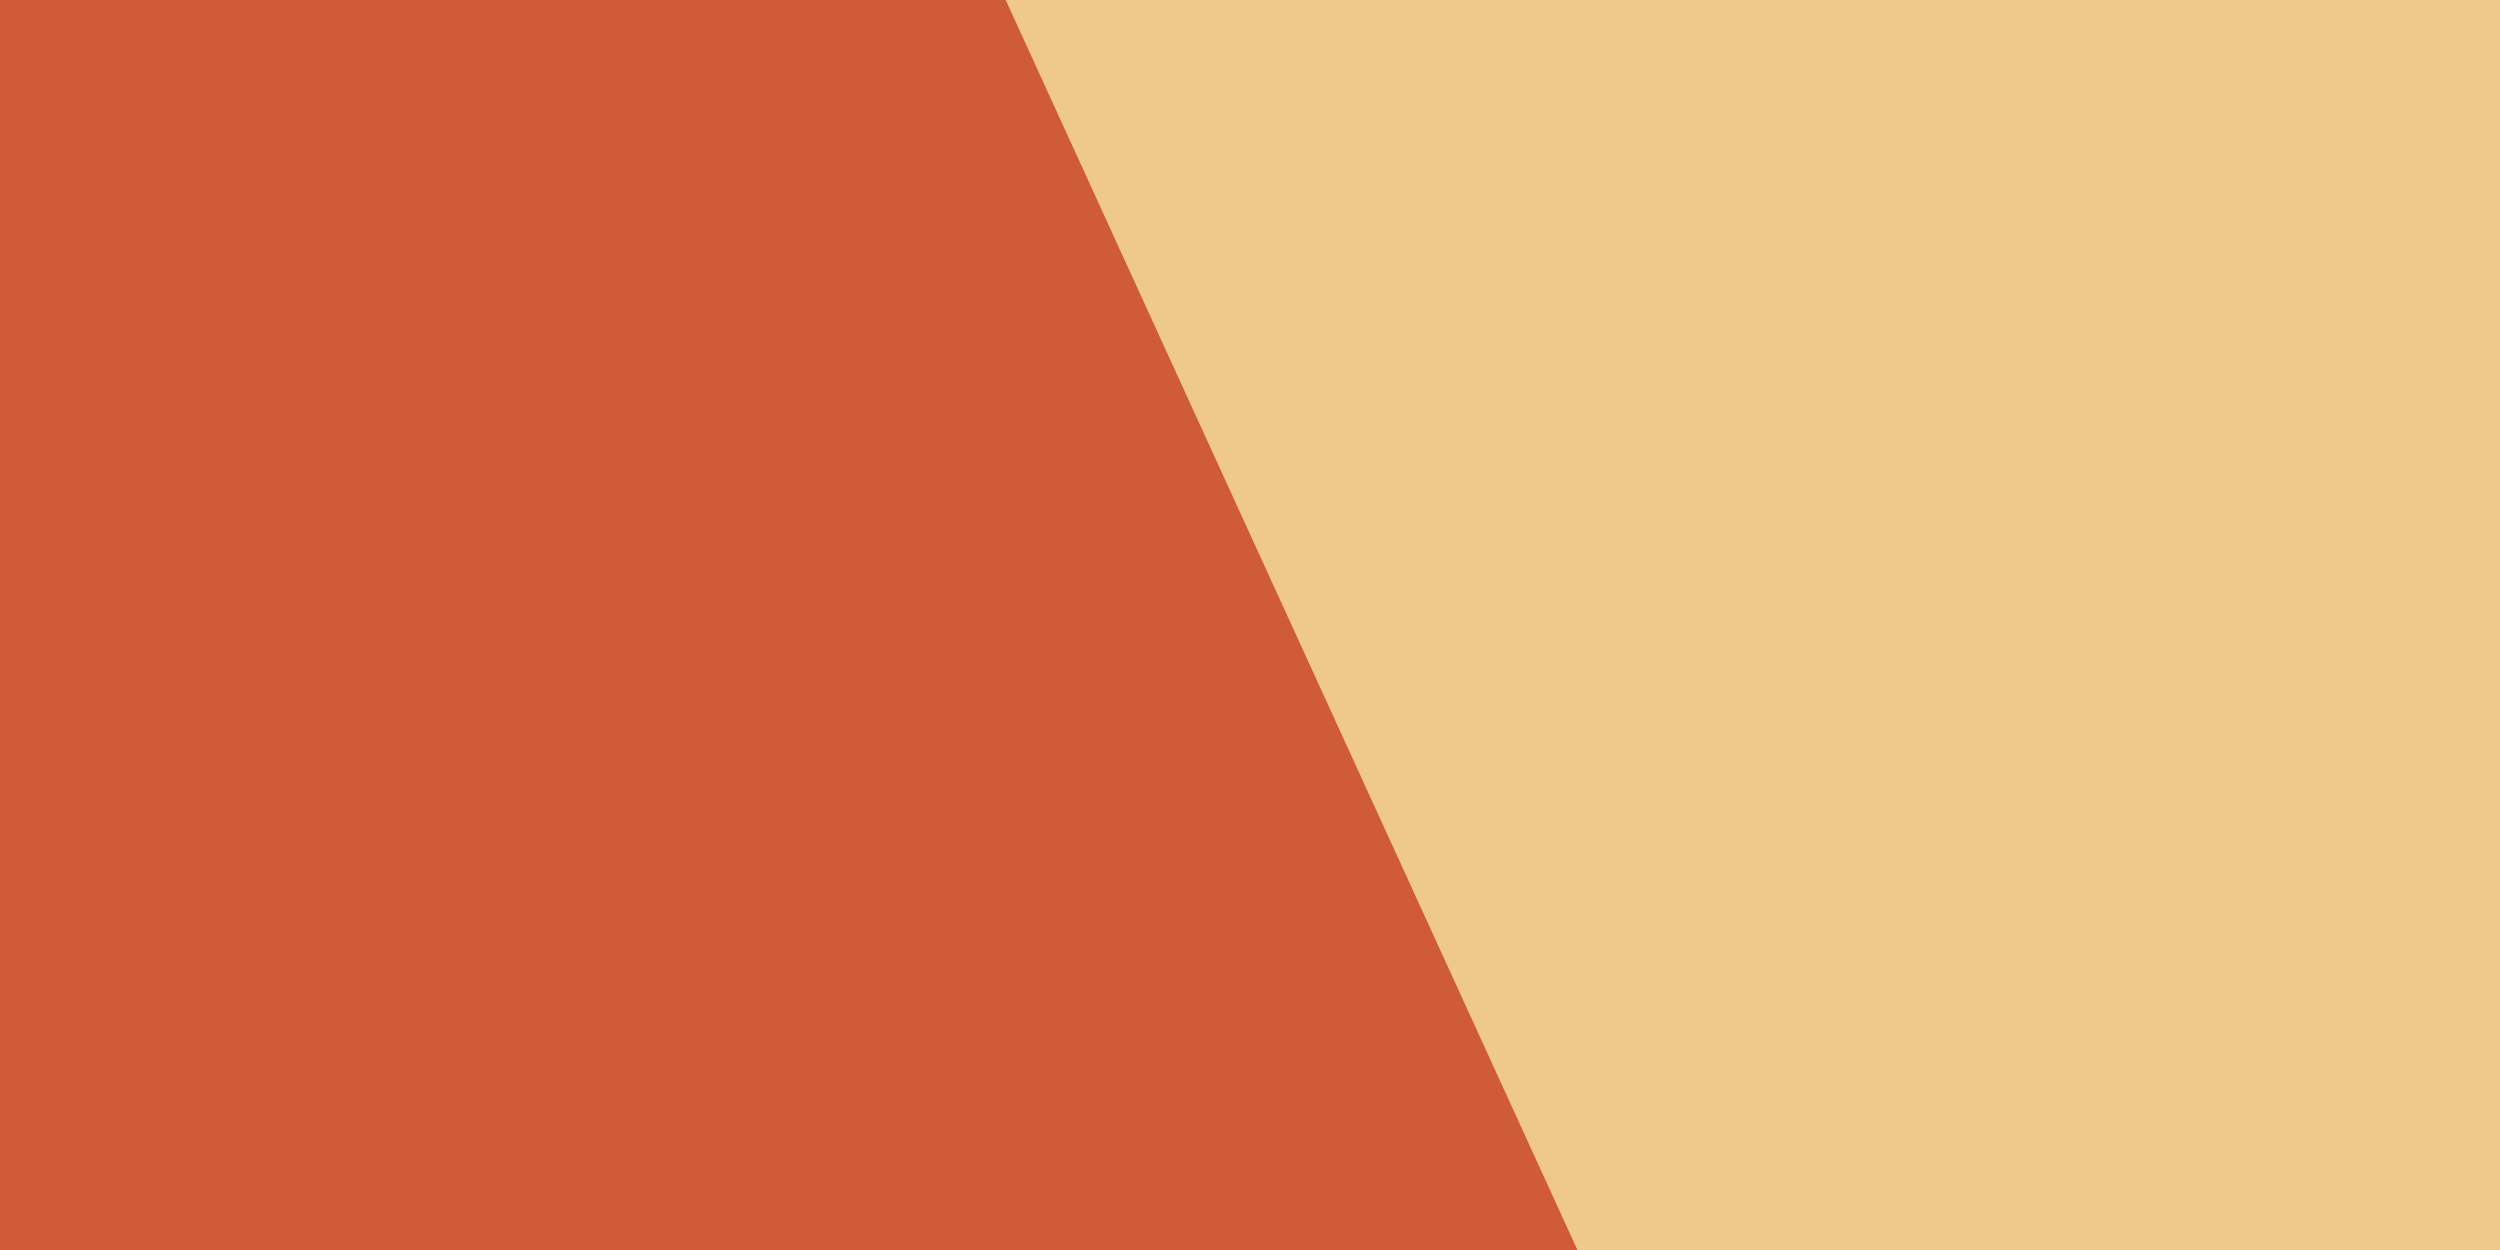
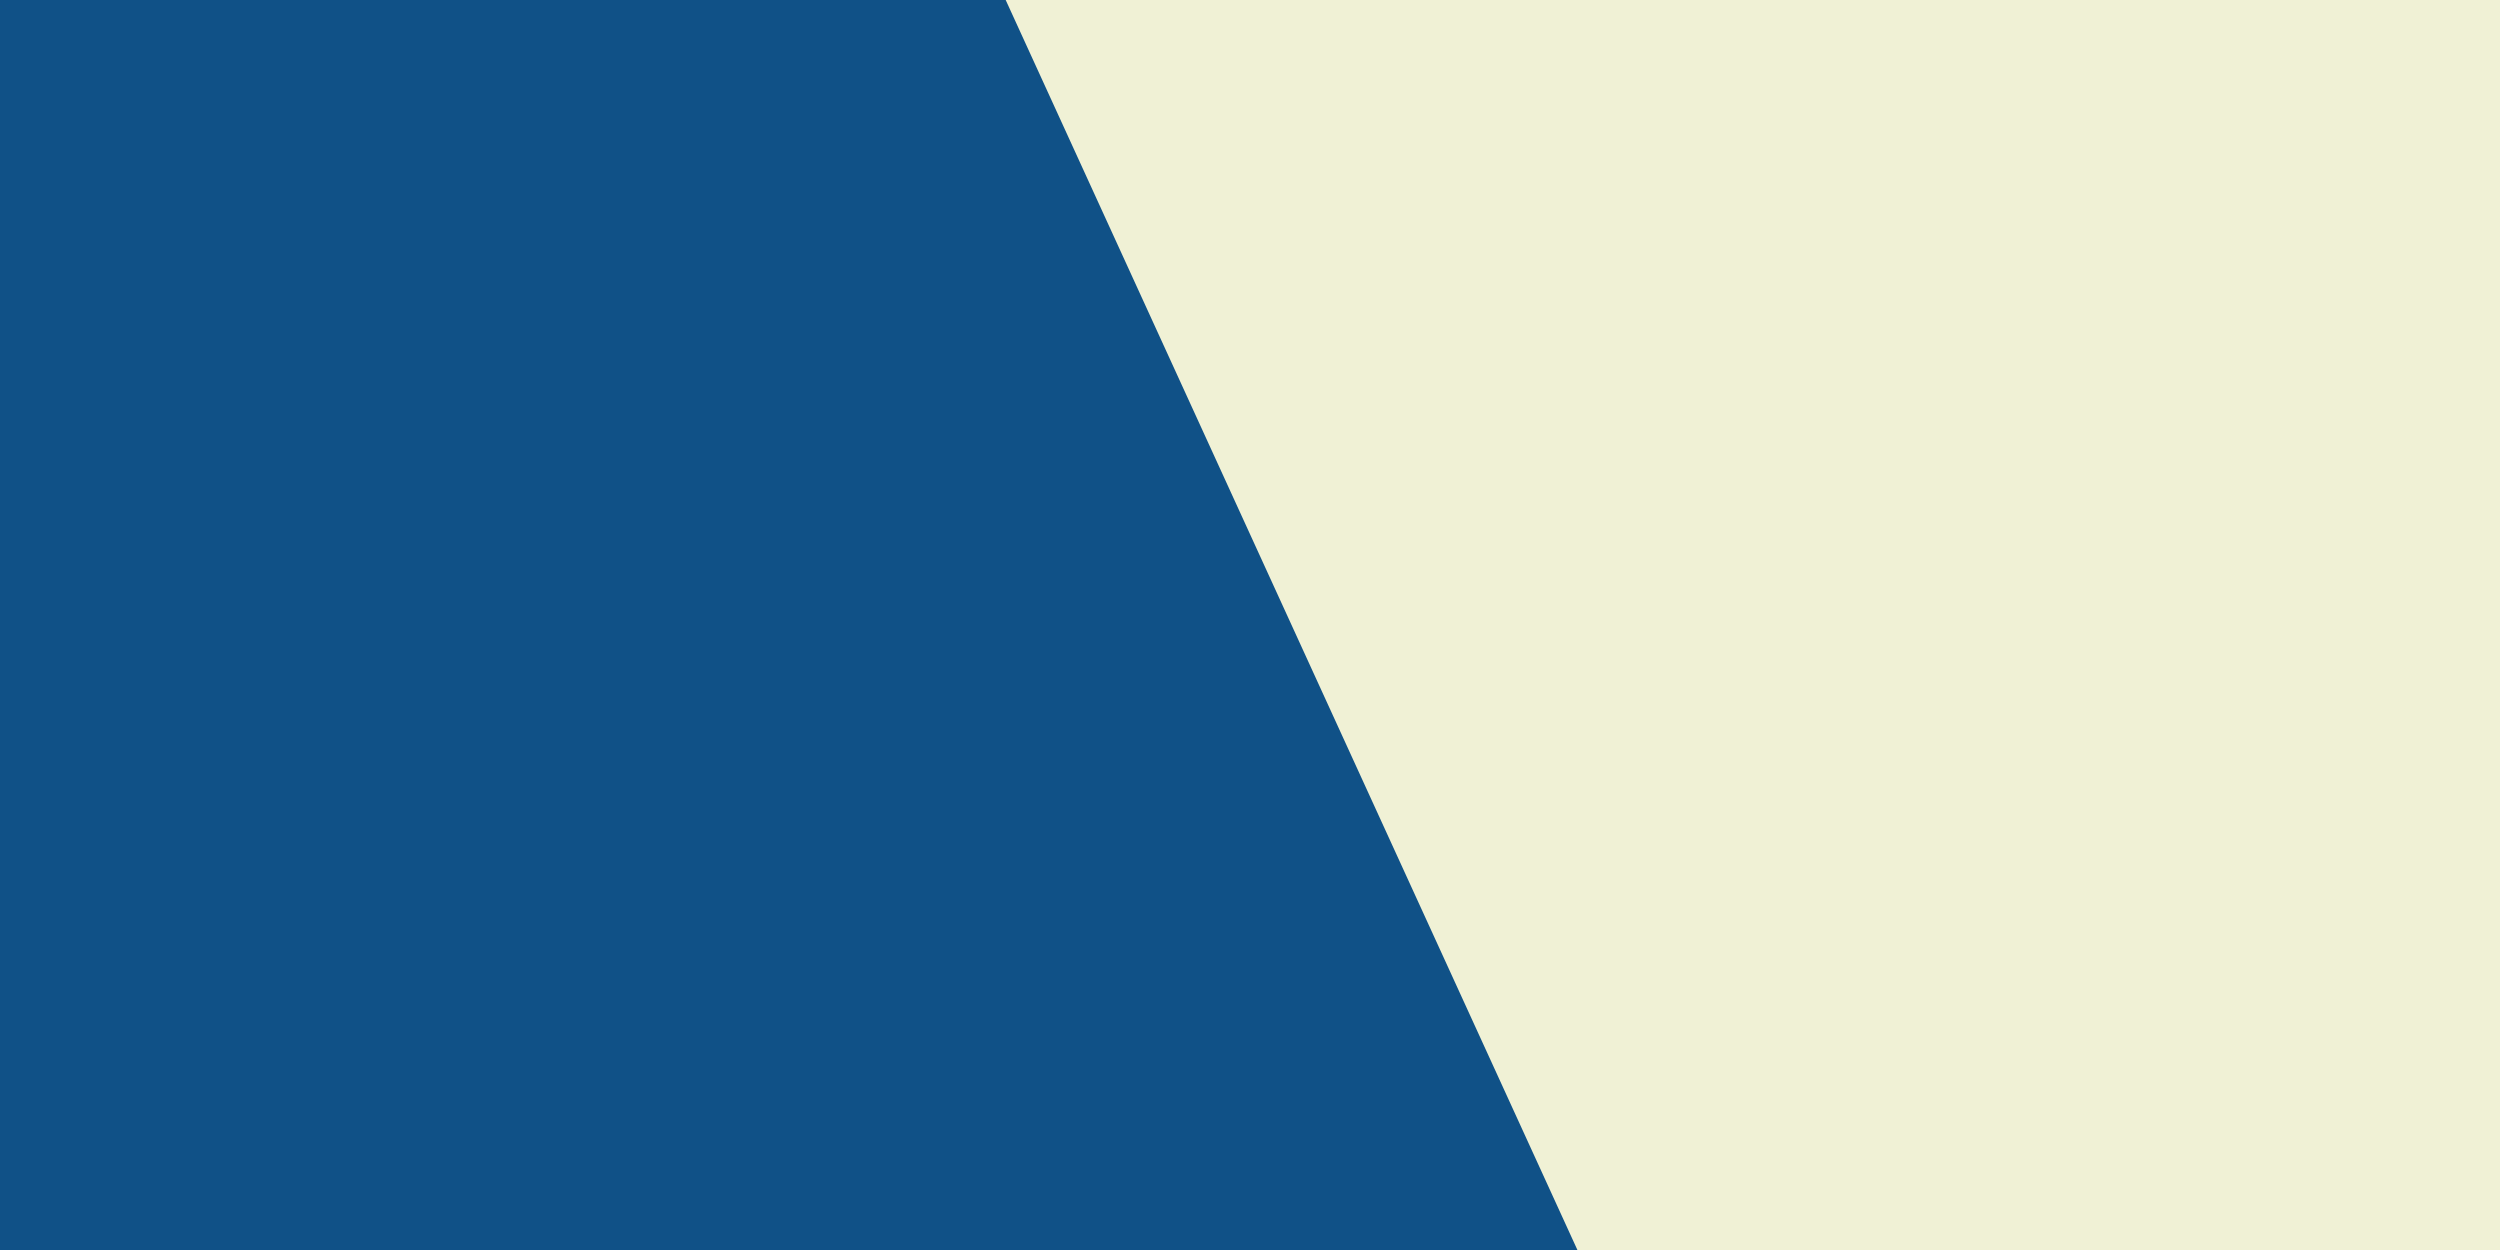
<svg xmlns="http://www.w3.org/2000/svg" xmlns:xlink="http://www.w3.org/1999/xlink" version="1.1" preserveAspectRatio="xMidYMid meet" viewBox="0 0 1600 800" width="1600" height="800">
  <defs>
    <path d="M1600 0L1600 800L898.19 806.42L530.01 0L1600 0Z" id="b9oMjJIw" />
    <path d="M0 800L1009.55 800L643.64 0L0 0L0 800Z" id="csKtu1aIY" />
  </defs>
  <g>
    <g>
      <g>
-         <use xlink:href="#b9oMjJIw" opacity="1" fill="#EFC88B" fill-opacity="1" />
+         <use xlink:href="#b9oMjJIw" opacity="1" fill="#F0F1D5" fill-opacity="1" />
      </g>
      <g>
-         <use xlink:href="#csKtu1aIY" opacity="1" fill="#CF5C36" fill-opacity="1" />
+         <use xlink:href="#csKtu1aIY" opacity="1" fill="#105187" fill-opacity="1" />
      </g>
    </g>
  </g>
</svg>
